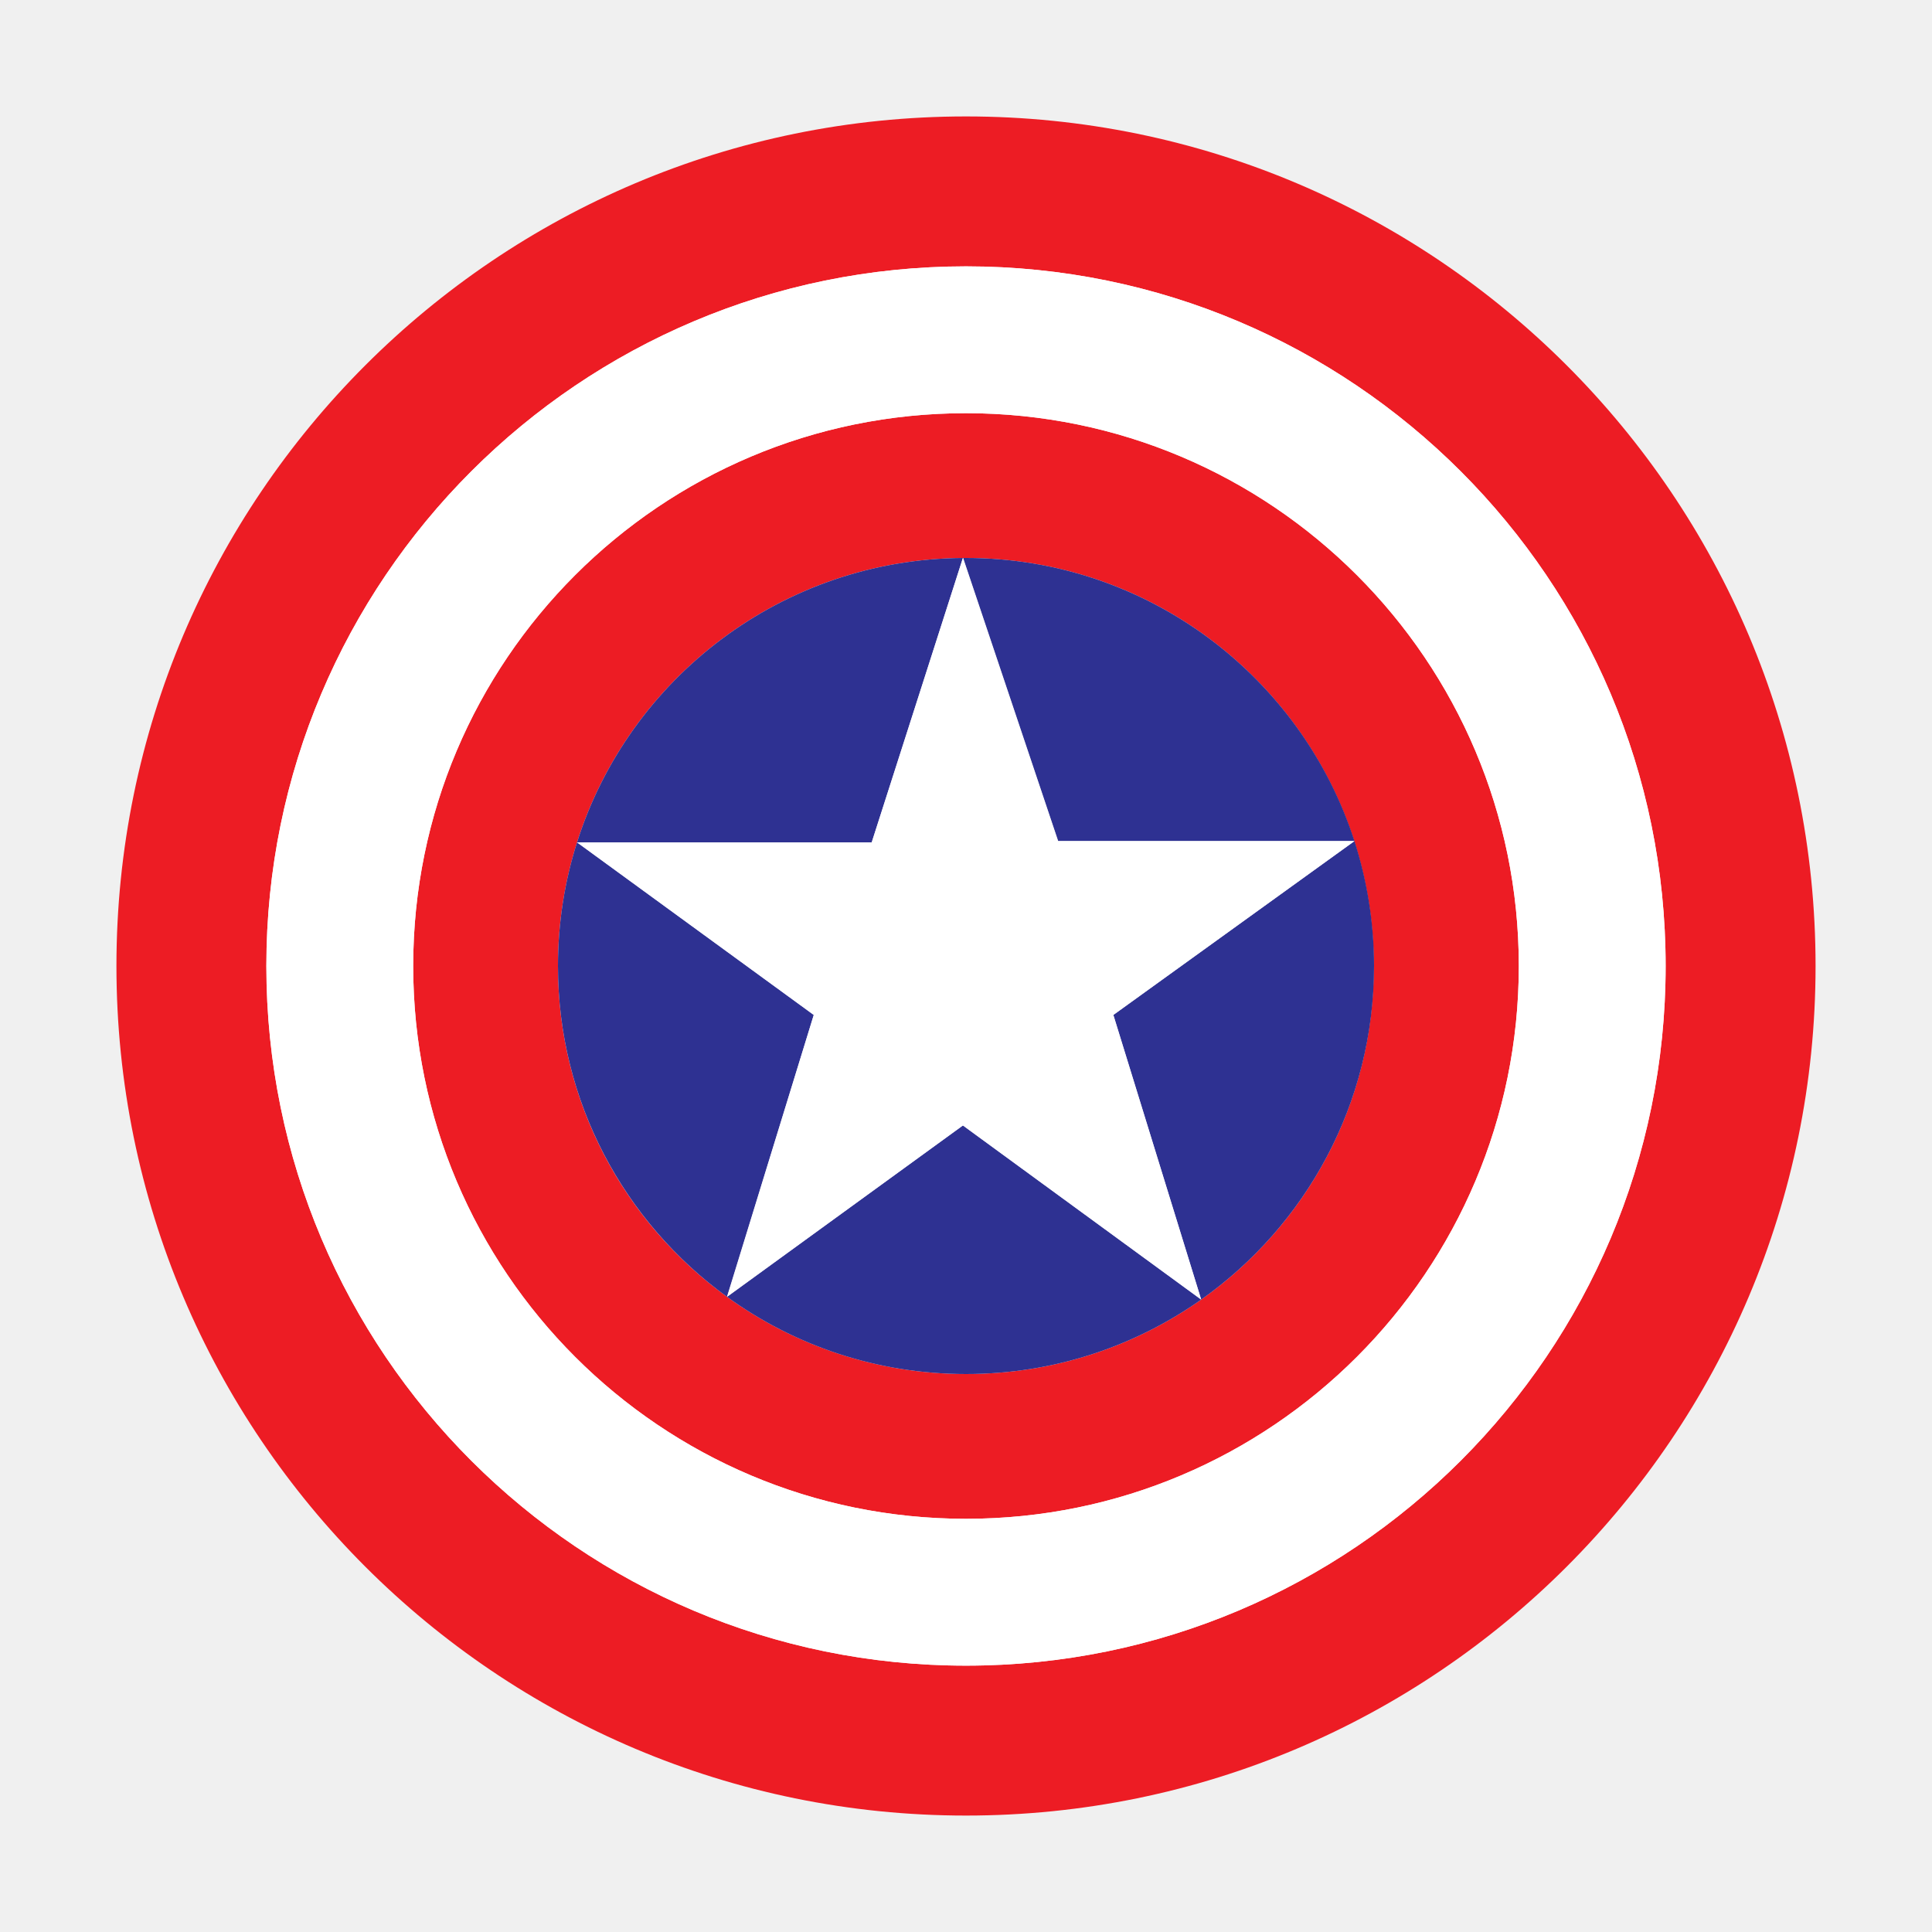
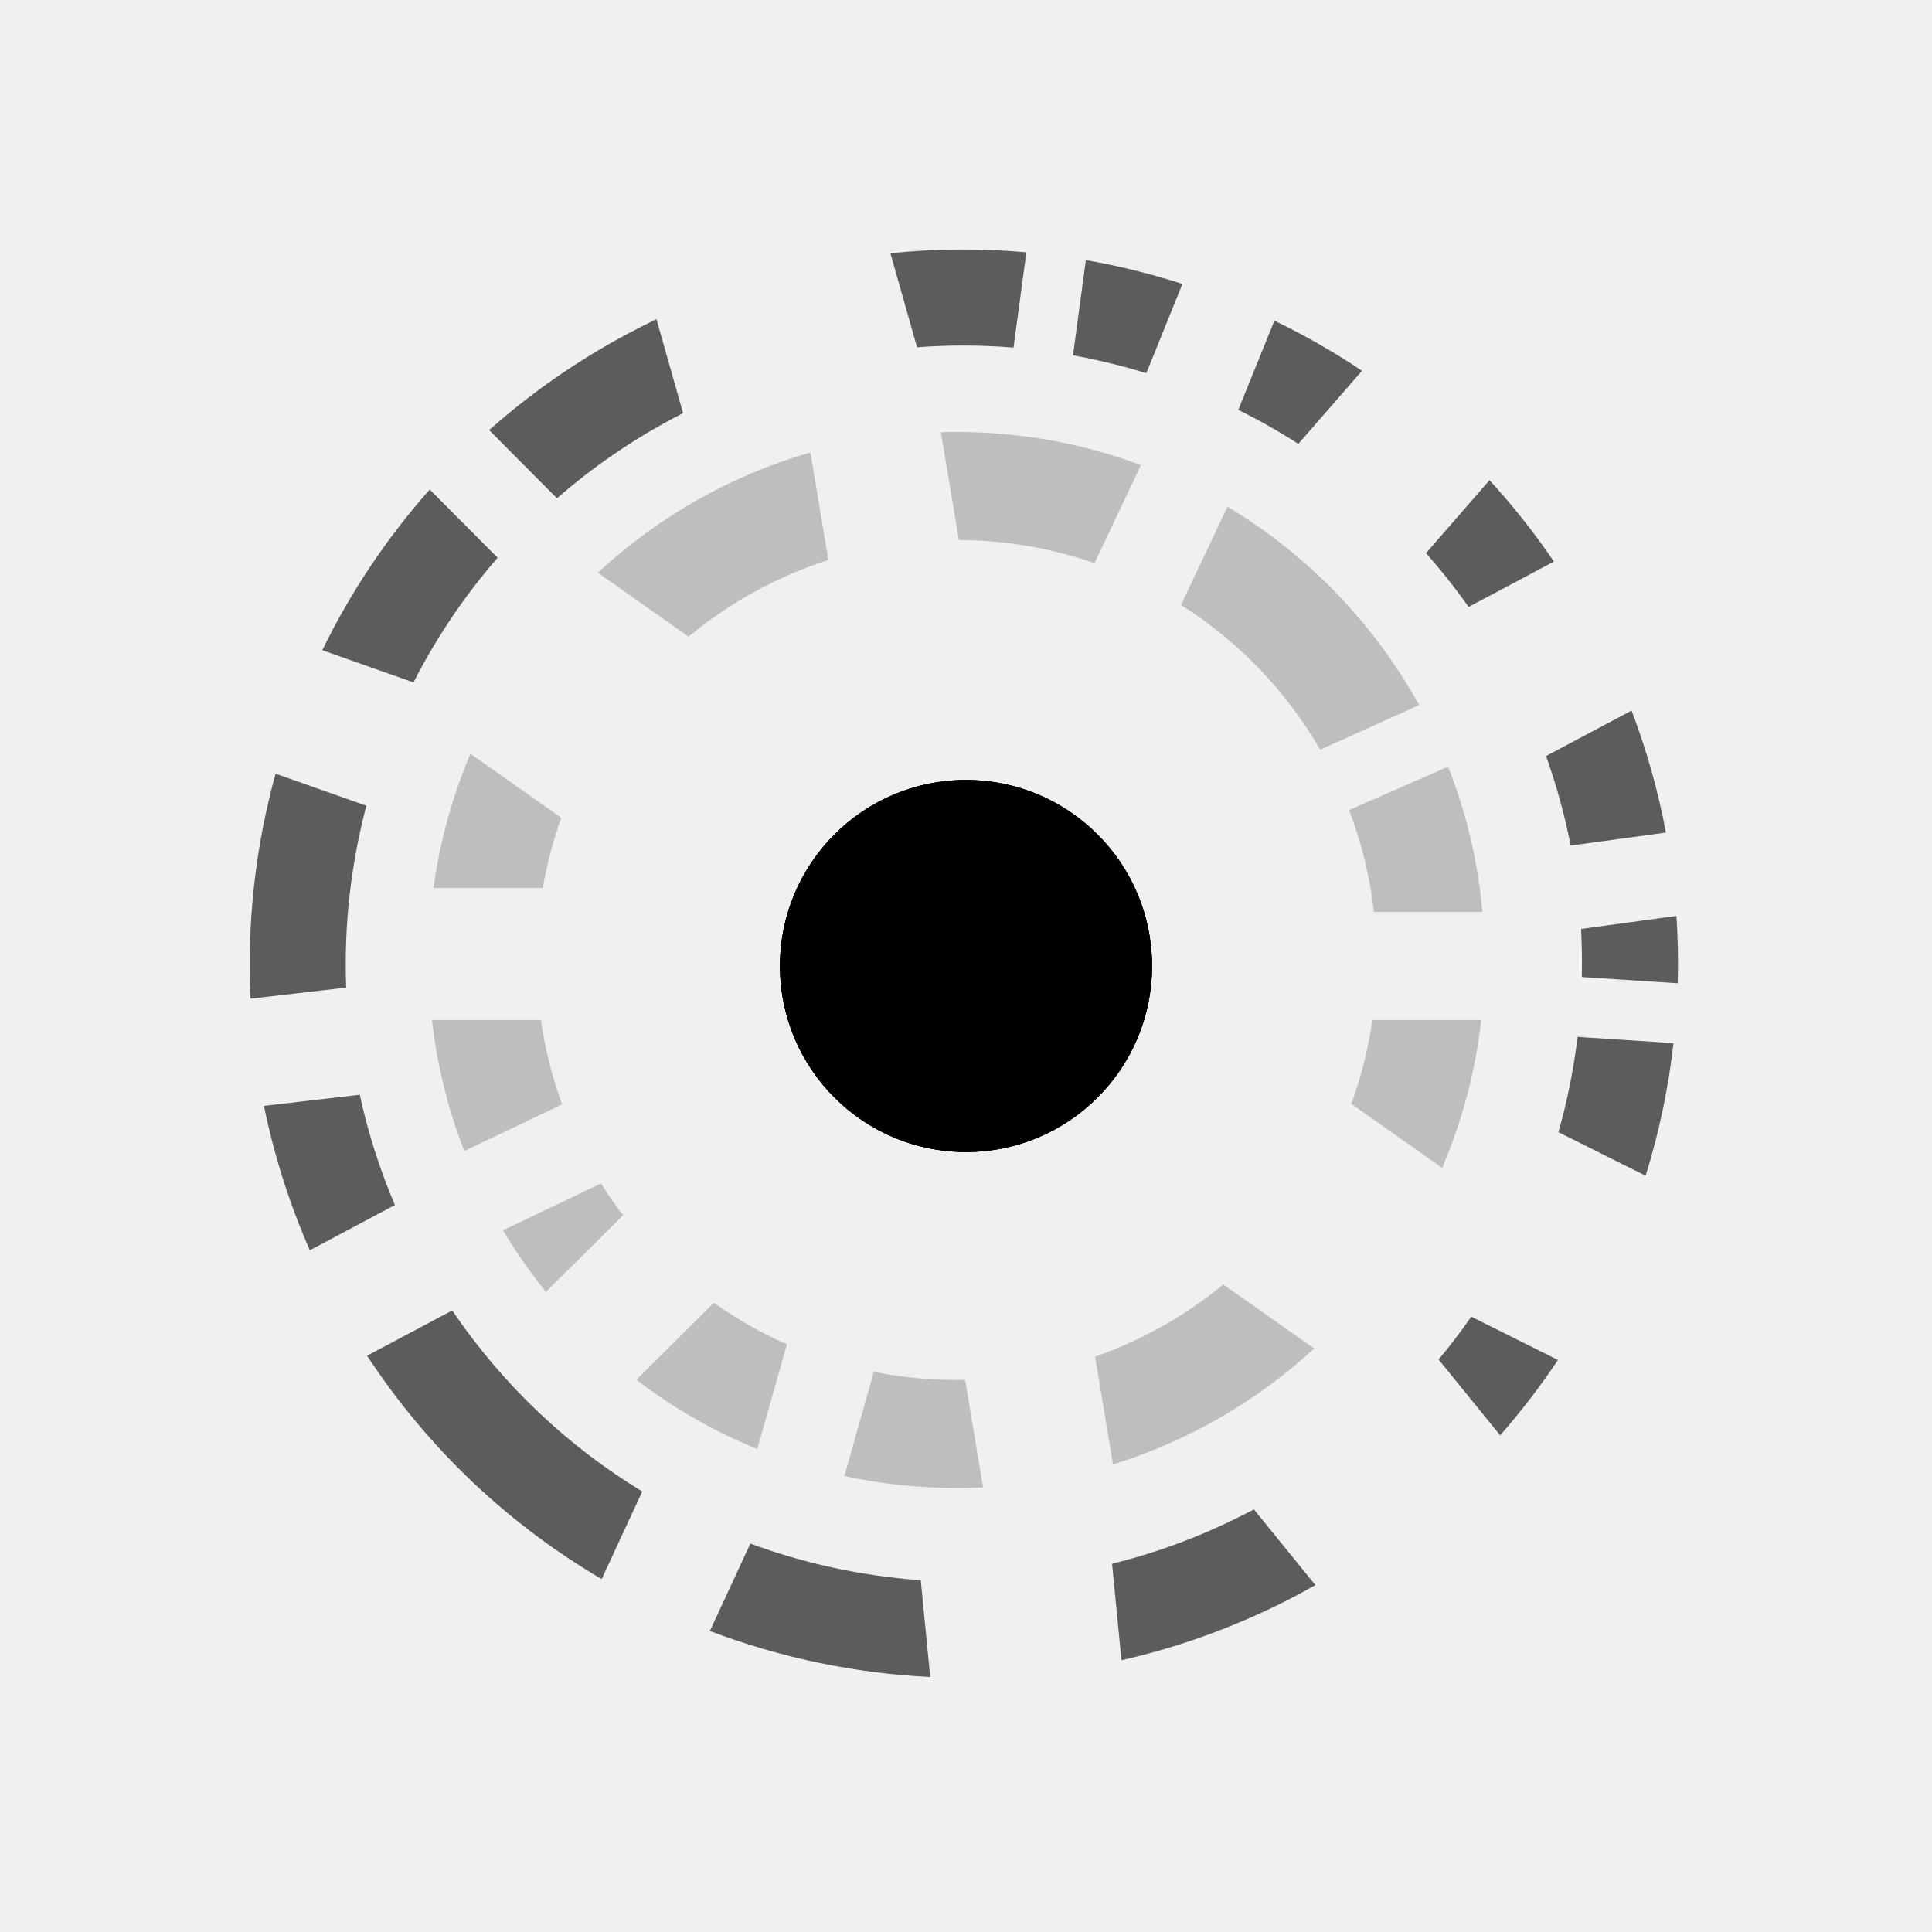
- <svg xmlns="http://www.w3.org/2000/svg" viewBox="0 0 750 750">
-   <switch>
-     <g>
-       <path d="M375 45.2C192.9 45.2 45.2 192.9 45.2 375S192.9 704.8 375 704.8 704.8 557.1 704.8 375 557.1 45.2 375 45.2zm0 601.4C225 646.6 103.4 525 103.4 375S225 103.4 375 103.4 646.6 225 646.6 375 525 646.6 375 646.6zm0-486.2c-118.5 0-214.6 96.1-214.6 214.6S256.5 589.6 375 589.6 589.6 493.5 589.6 375 493.5 160.4 375 160.4zm91.3 344.1c-25.8 18.2-57.3 28.9-91.3 28.9-34.6 0-66.7-11.1-92.8-30-39.8-28.8-65.6-75.6-65.6-128.4 0-16.7 2.6-32.8 7.4-48 20.2-63.7 79.6-109.9 149.8-110.4h1.1c70.6 0 130.3 46.1 150.8 109.9 4.9 15.3 7.6 31.6 7.6 48.5.1 53.5-26.4 100.8-67 129.5z" fill="#ed1c24" />
-       <path d="M338.4 327H224c20.2-63.7 79.6-109.9 149.8-110.4L338.4 327zm187.4-.5L432.2 394l34.1 110.5c40.6-28.7 67.1-76 67.1-129.5 0-16.9-2.7-33.2-7.6-48.5zM224 327c-4.8 15.1-7.4 31.3-7.4 48 0 52.8 25.9 99.6 65.6 128.4L315.9 394 224 327zm301.8-.5c-20.5-63.7-80.3-109.9-150.8-109.9h-1.1l36.9 109.9h115zM282.2 503.4c26.1 18.9 58.1 30 92.8 30 34 0 65.5-10.7 91.3-28.9l-92.5-67.6-91.6 66.5z" fill="#2e3192" />
-       <path d="M375 103.4C225 103.4 103.4 225 103.4 375S225 646.6 375 646.6 646.6 525 646.6 375 525 103.4 375 103.4zm0 486.2c-118.5 0-214.6-96.1-214.6-214.6S256.5 160.4 375 160.4 589.6 256.5 589.6 375 493.5 589.6 375 589.6zM432.2 394l34.1 110.5-92.5-67.6-91.5 66.5L315.9 394 224 327h114.4l35.4-110.4 36.9 109.9h115.1L432.2 394z" fill="#fff" />
-     </g>
-   </switch>
+ <svg xmlns="http://www.w3.org/2000/svg" viewBox="0 0 161 161" fill="none">
+   <circle cx="80.5" cy="80.5" r="15.5" fill="black" />
+   <circle cx="80.5" cy="80.5" r="15.5" fill="black" />
+   <circle cx="80.5" cy="80.5" r="15.5" fill="black" />
+   <path fill-rule="evenodd" clip-rule="evenodd" d="M49.816 47.723C54.791 43.111 60.836 39.635 67.536 37.708L69.029 46.663C64.723 48.042 60.78 50.233 57.38 53.055L49.816 47.723ZM79.719 115C79.955 115 80.19 114.998 80.425 114.993L81.918 123.946C81.19 123.982 80.456 124 79.719 124C76.509 124 73.379 123.656 70.364 123.003L72.818 114.32C75.049 114.766 77.357 115 79.719 115ZM65.575 112.024L63.107 120.756C59.481 119.277 56.097 117.328 53.03 114.985L59.488 108.564C61.386 109.911 63.423 111.073 65.575 112.024ZM51.92 101.268C51.268 100.417 50.653 99.534 50.08 98.624L41.911 102.52C42.985 104.319 44.184 106.035 45.495 107.656L51.92 101.268ZM45.074 85C45.422 87.433 46.02 89.786 46.842 92.031L38.687 95.92C37.348 92.469 36.431 88.808 36 85H45.074ZM45.231 74C45.579 71.986 46.099 70.031 46.776 68.151L39.203 62.813C37.708 66.331 36.659 70.083 36.125 74H45.231ZM91.254 113.055L92.752 122.038C99.065 120.083 104.771 116.744 109.514 112.377L101.943 107.04C98.793 109.632 95.183 111.684 91.254 113.055ZM78.406 36.019L79.904 45.001C83.862 45.021 87.665 45.699 91.209 46.93L95.081 38.756C90.298 36.974 85.123 36 79.719 36C79.28 36 78.842 36.006 78.406 36.019ZM102.294 42.225L98.418 50.408C103.191 53.431 107.182 57.575 110.02 62.471L118.262 58.76C114.494 51.938 108.968 46.222 102.294 42.225ZM114.493 76C114.156 73.038 113.449 70.189 112.421 67.499L120.678 63.894C122.175 67.699 123.158 71.763 123.54 76H114.493ZM114.365 85C114.019 87.418 113.425 89.757 112.611 91.99L120.178 97.323C121.83 93.468 122.948 89.329 123.438 85H114.365Z" fill="#BEBEBE" />
+   <path fill-rule="evenodd" clip-rule="evenodd" d="M137.136 97.979C138.254 94.383 139.033 90.682 139.457 86.928L131.463 86.407C131.14 89.095 130.606 91.751 129.869 94.349L137.136 97.979ZM122.605 109.723C121.754 110.949 120.846 112.141 119.884 113.296L125.012 119.61C126.765 117.616 128.372 115.518 129.828 113.331L122.605 109.723ZM53.521 124.291C47.361 120.546 41.924 115.468 37.688 109.203L30.59 112.977C35.724 120.811 42.466 127.085 50.138 131.59L53.521 124.291ZM29.98 91.228C30.655 94.332 31.627 97.408 32.908 100.419L25.822 104.187C24.094 100.256 22.826 96.224 21.997 92.156L29.98 91.228ZM28.848 82.299C28.653 77.166 29.231 72.057 30.531 67.145L22.965 64.475C21.291 70.537 20.571 76.868 20.879 83.225L28.848 82.299ZM41.468 46.479C38.695 49.666 36.349 53.16 34.459 56.867L26.857 54.184C29.201 49.374 32.202 44.861 35.813 40.792L41.468 46.479ZM46.415 41.526C49.33 38.981 52.58 36.728 56.143 34.833C56.402 34.695 56.662 34.56 56.922 34.427L54.705 26.6C53.928 26.971 53.155 27.361 52.387 27.77C48.112 30.043 44.228 32.763 40.762 35.842L46.415 41.526ZM84.459 28.965C81.797 28.747 79.109 28.737 76.42 28.939L74.2 21.104C77.988 20.714 81.782 20.693 85.53 21.026L84.459 28.965ZM89.417 29.612C91.482 29.984 93.522 30.481 95.525 31.1L98.536 23.661C95.904 22.815 93.214 22.151 90.487 21.677L89.417 29.612ZM108.195 36.989C106.577 35.95 104.906 35.005 103.191 34.157L106.2 26.723C108.721 27.938 111.161 29.332 113.5 30.9L108.195 36.989ZM118.831 46.093C120.087 47.508 121.273 49.004 122.382 50.578L129.495 46.796C127.853 44.381 126.057 42.119 124.126 40.017L118.831 46.093ZM130.887 70.465C130.397 67.956 129.716 65.462 128.835 63.003L135.964 59.212C137.236 62.554 138.186 65.957 138.826 69.382L130.887 70.465ZM139.703 76.327C139.827 78.201 139.862 80.074 139.809 81.94L131.818 81.419C131.848 80.087 131.827 78.75 131.752 77.412L139.703 76.327ZM59.156 135.914C65.017 138.142 71.217 139.444 77.516 139.748L76.731 131.686C71.868 131.342 67.085 130.309 62.53 128.634L59.156 135.914ZM108.256 132.84C103.472 135.383 98.497 137.208 93.455 138.352L92.673 130.314C96.697 129.317 100.665 127.814 104.492 125.78L109.619 132.092C109.169 132.346 108.715 132.595 108.256 132.84Z" fill="#5C5C5C" />
</svg>
